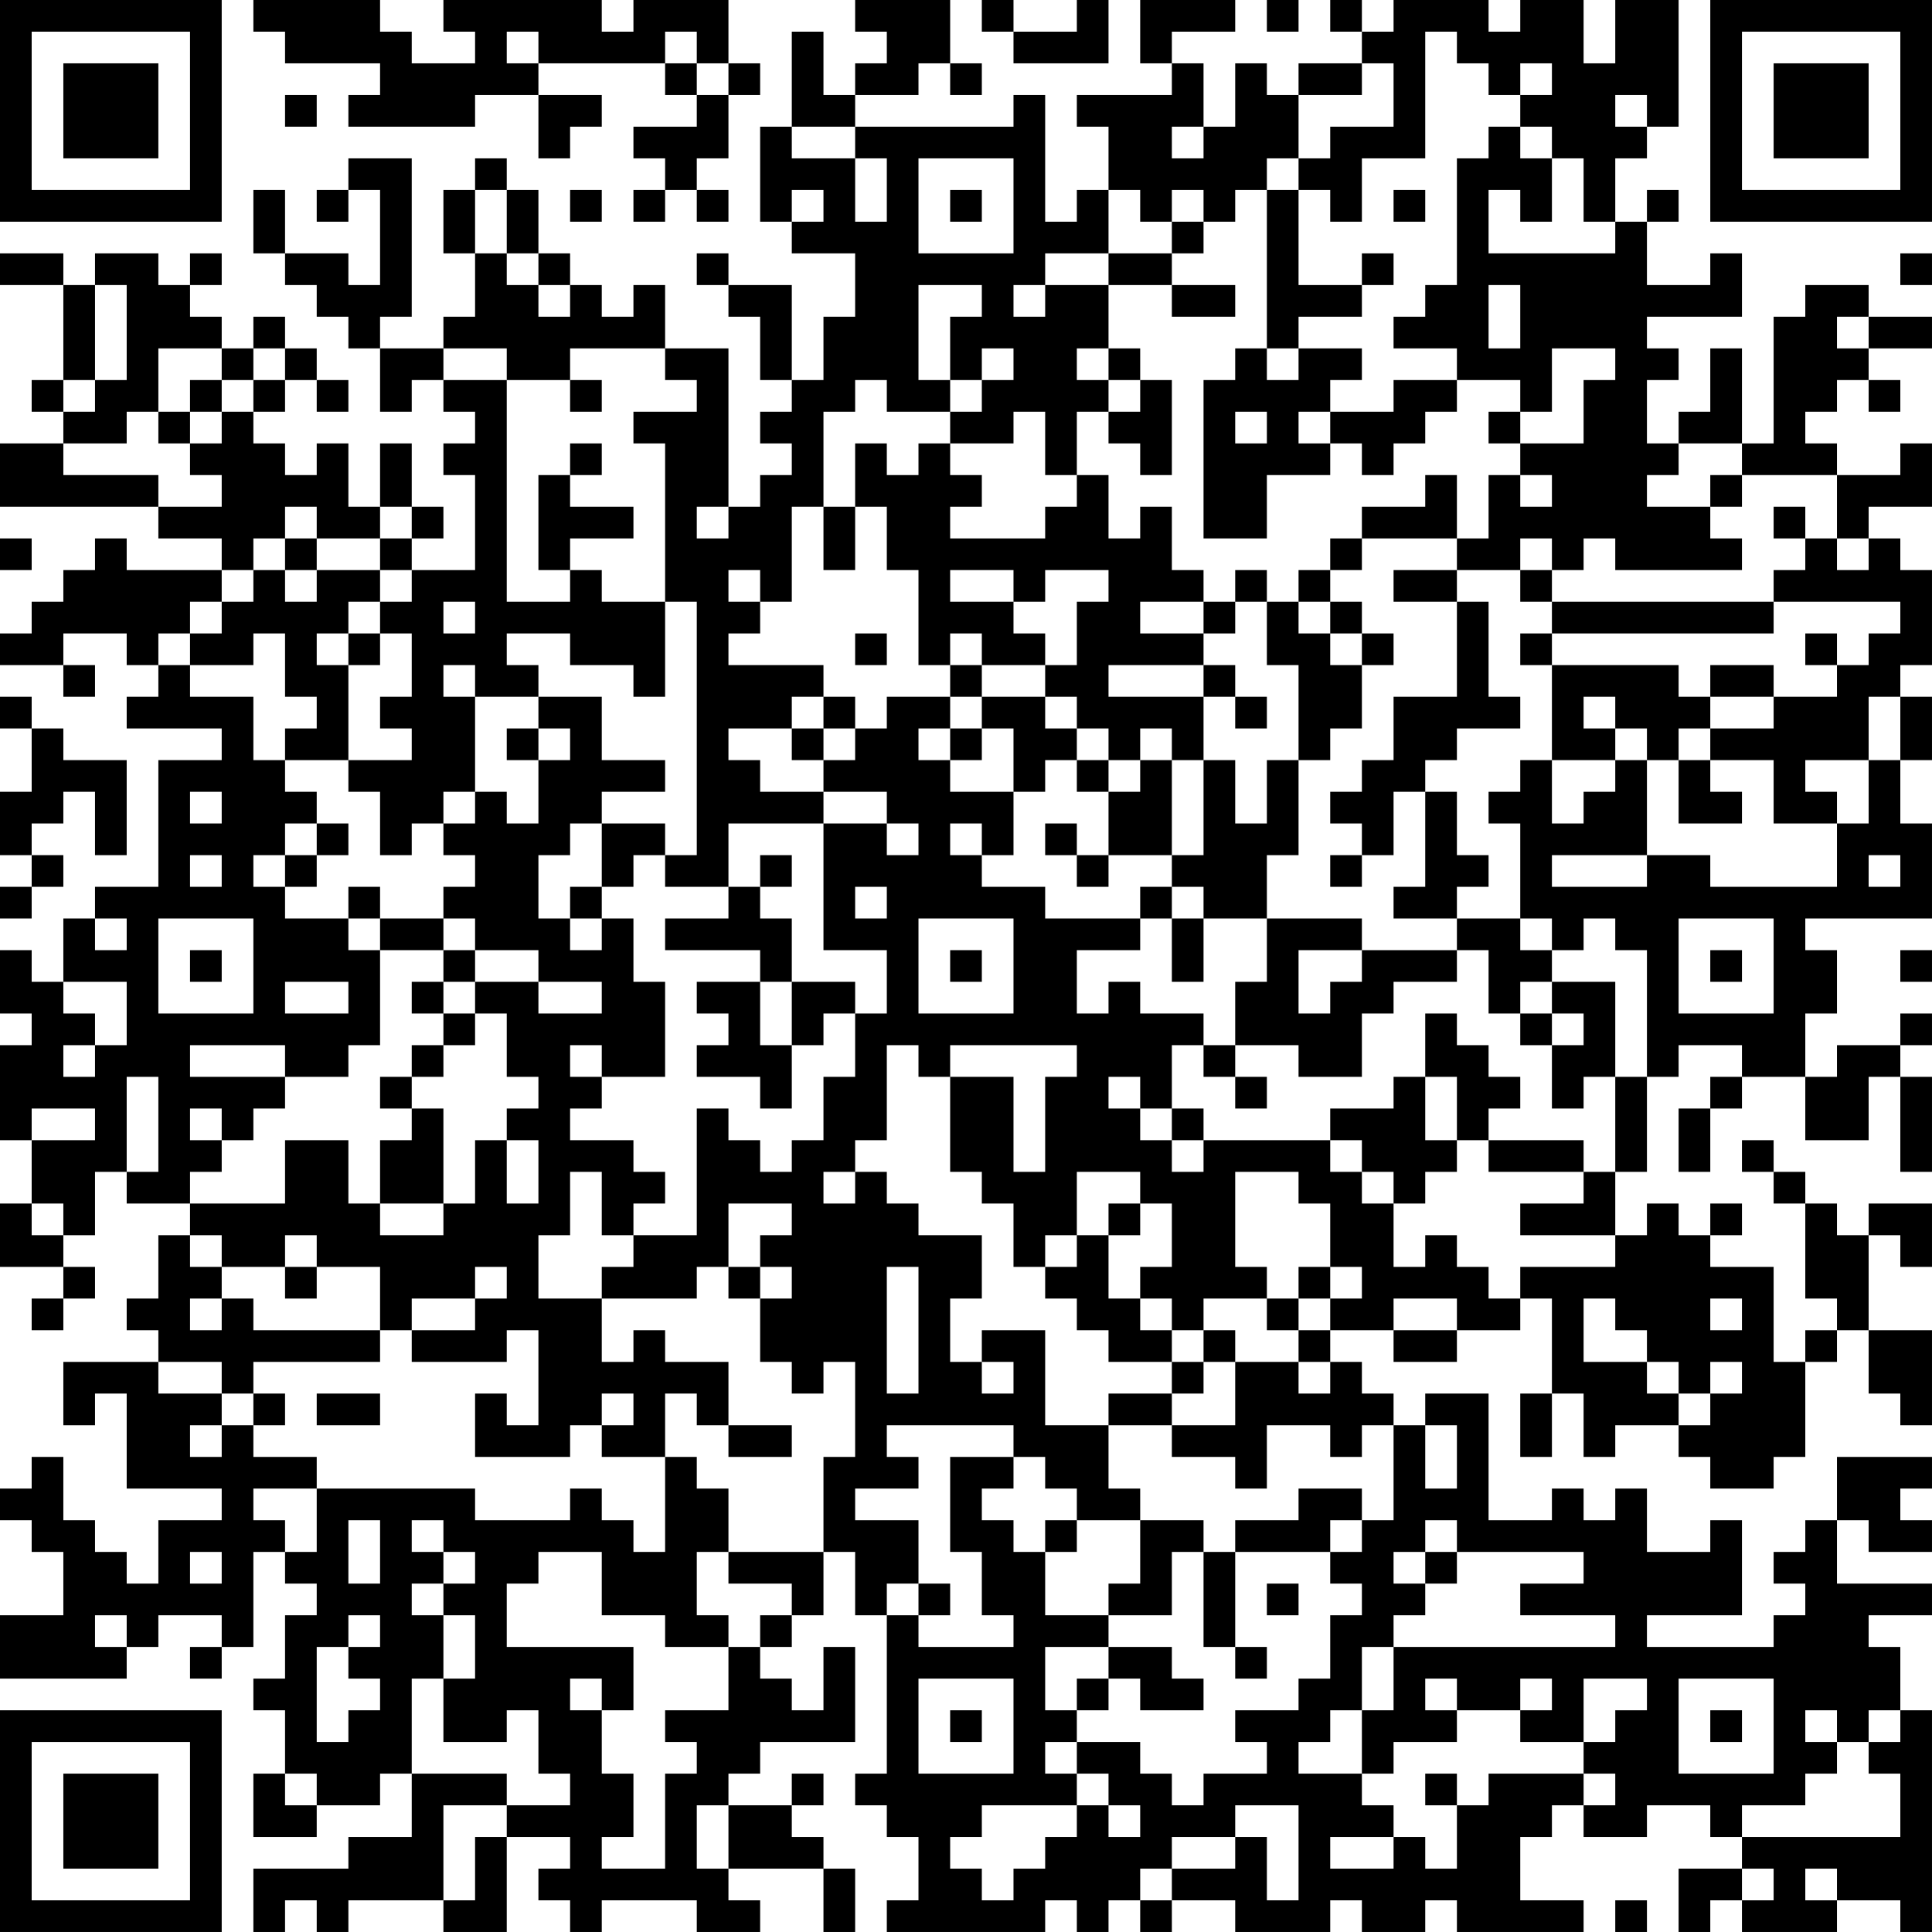
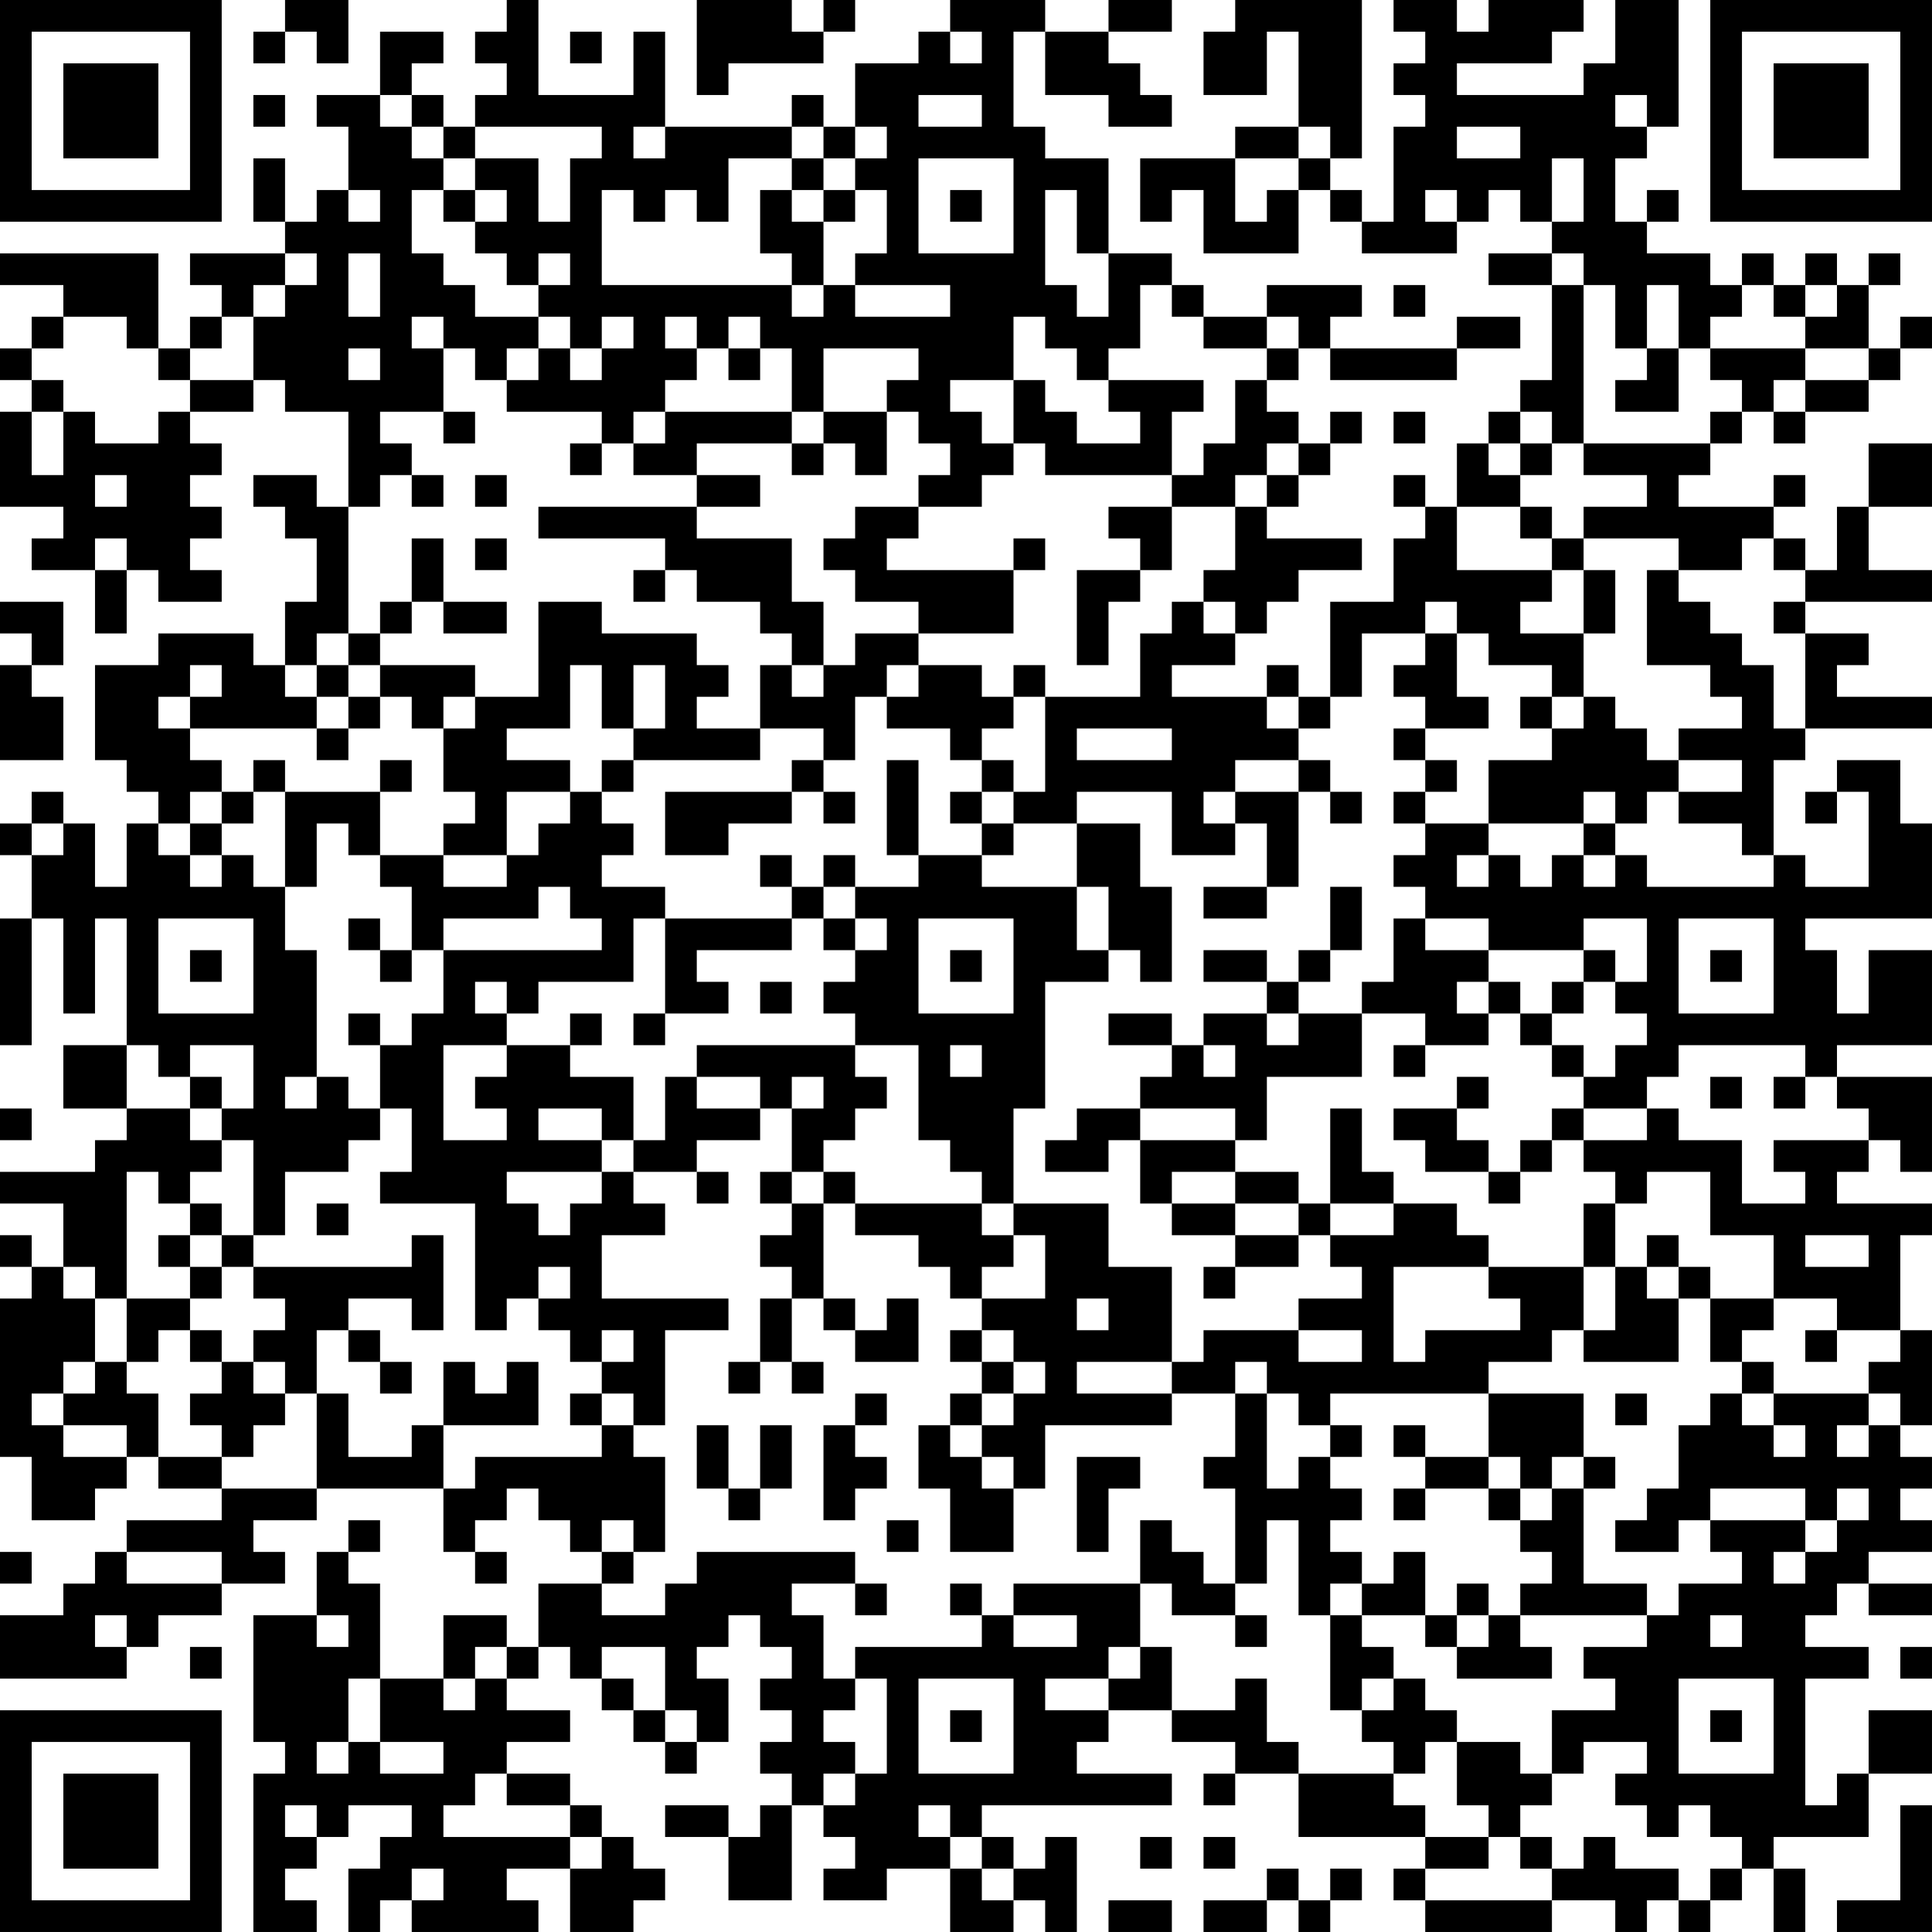
<svg xmlns="http://www.w3.org/2000/svg" version="1.1" width="300" height="300" viewBox="0 0 300 300">
  <rect x="0" y="0" width="300" height="300" fill="#ffffff" />
  <g transform="scale(4.918)">
    <g transform="translate(0,0)">
-       <path fill-rule="evenodd" d="M8 0L8 1L9 1L9 2L12 2L12 3L11 3L11 4L15 4L15 3L17 3L17 5L18 5L18 4L19 4L19 3L17 3L17 2L21 2L21 3L22 3L22 4L20 4L20 5L21 5L21 6L20 6L20 7L21 7L21 6L22 6L22 7L23 7L23 6L22 6L22 5L23 5L23 3L24 3L24 2L23 2L23 0L20 0L20 1L19 1L19 0L14 0L14 1L15 1L15 2L13 2L13 1L12 1L12 0ZM27 0L27 1L28 1L28 2L27 2L27 3L26 3L26 1L25 1L25 4L24 4L24 7L25 7L25 8L27 8L27 10L26 10L26 12L25 12L25 9L23 9L23 8L22 8L22 9L23 9L23 10L24 10L24 12L25 12L25 13L24 13L24 14L25 14L25 15L24 15L24 16L23 16L23 11L21 11L21 9L20 9L20 10L19 10L19 9L18 9L18 8L17 8L17 6L16 6L16 5L15 5L15 6L14 6L14 8L15 8L15 10L14 10L14 11L12 11L12 10L13 10L13 5L11 5L11 6L10 6L10 7L11 7L11 6L12 6L12 9L11 9L11 8L9 8L9 6L8 6L8 8L9 8L9 9L10 9L10 10L11 10L11 11L12 11L12 13L13 13L13 12L14 12L14 13L15 13L15 14L14 14L14 15L15 15L15 18L13 18L13 17L14 17L14 16L13 16L13 14L12 14L12 16L11 16L11 14L10 14L10 15L9 15L9 14L8 14L8 13L9 13L9 12L10 12L10 13L11 13L11 12L10 12L10 11L9 11L9 10L8 10L8 11L7 11L7 10L6 10L6 9L7 9L7 8L6 8L6 9L5 9L5 8L3 8L3 9L2 9L2 8L0 8L0 9L2 9L2 12L1 12L1 13L2 13L2 14L0 14L0 16L5 16L5 17L7 17L7 18L4 18L4 17L3 17L3 18L2 18L2 19L1 19L1 20L0 20L0 21L2 21L2 22L3 22L3 21L2 21L2 20L4 20L4 21L5 21L5 22L4 22L4 23L7 23L7 24L5 24L5 28L3 28L3 29L2 29L2 31L1 31L1 30L0 30L0 32L1 32L1 33L0 33L0 36L1 36L1 38L0 38L0 40L2 40L2 41L1 41L1 42L2 42L2 41L3 41L3 40L2 40L2 39L3 39L3 37L4 37L4 38L6 38L6 39L5 39L5 41L4 41L4 42L5 42L5 43L2 43L2 45L3 45L3 44L4 44L4 47L7 47L7 48L5 48L5 50L4 50L4 49L3 49L3 48L2 48L2 46L1 46L1 47L0 47L0 48L1 48L1 49L2 49L2 51L0 51L0 53L4 53L4 52L5 52L5 51L7 51L7 52L6 52L6 53L7 53L7 52L8 52L8 49L9 49L9 50L10 50L10 51L9 51L9 53L8 53L8 54L9 54L9 56L8 56L8 58L10 58L10 57L12 57L12 56L13 56L13 58L11 58L11 59L8 59L8 61L9 61L9 60L10 60L10 61L11 61L11 60L14 60L14 61L16 61L16 58L18 58L18 59L17 59L17 60L18 60L18 61L19 61L19 60L22 60L22 61L24 61L24 60L23 60L23 59L26 59L26 61L27 61L27 59L26 59L26 58L25 58L25 57L26 57L26 56L25 56L25 57L23 57L23 56L24 56L24 55L27 55L27 52L26 52L26 54L25 54L25 53L24 53L24 52L25 52L25 51L26 51L26 49L27 49L27 51L28 51L28 56L27 56L27 57L28 57L28 58L29 58L29 60L28 60L28 61L33 61L33 60L34 60L34 61L35 61L35 60L36 60L36 61L37 61L37 60L39 60L39 61L42 61L42 60L43 60L43 61L45 61L45 60L46 60L46 61L50 61L50 60L48 60L48 58L49 58L49 57L50 57L50 58L52 58L52 57L54 57L54 58L55 58L55 59L53 59L53 61L54 61L54 60L55 60L55 61L58 61L58 60L60 60L60 61L61 61L61 54L60 54L60 52L59 52L59 51L61 51L61 50L58 50L58 48L59 48L59 49L61 49L61 48L60 48L60 47L61 47L61 46L58 46L58 48L57 48L57 49L56 49L56 50L57 50L57 51L56 51L56 52L52 52L52 51L55 51L55 48L54 48L54 49L52 49L52 47L51 47L51 48L50 48L50 47L49 47L49 48L47 48L47 44L45 44L45 45L44 45L44 44L43 44L43 43L42 43L42 42L44 42L44 43L46 43L46 42L48 42L48 41L49 41L49 44L48 44L48 46L49 46L49 44L50 44L50 46L51 46L51 45L53 45L53 46L54 46L54 47L56 47L56 46L57 46L57 43L58 43L58 42L59 42L59 44L60 44L60 45L61 45L61 42L59 42L59 39L60 39L60 40L61 40L61 38L59 38L59 39L58 39L58 38L57 38L57 37L56 37L56 36L55 36L55 37L56 37L56 38L57 38L57 41L58 41L58 42L57 42L57 43L56 43L56 40L54 40L54 39L55 39L55 38L54 38L54 39L53 39L53 38L52 38L52 39L51 39L51 37L52 37L52 34L53 34L53 33L55 33L55 34L54 34L54 35L53 35L53 37L54 37L54 35L55 35L55 34L57 34L57 36L59 36L59 34L60 34L60 37L61 37L61 34L60 34L60 33L61 33L61 32L60 32L60 33L58 33L58 34L57 34L57 32L58 32L58 30L57 30L57 29L61 29L61 26L60 26L60 24L61 24L61 22L60 22L60 21L61 21L61 18L60 18L60 17L59 17L59 16L61 16L61 14L60 14L60 15L58 15L58 14L57 14L57 13L58 13L58 12L59 12L59 13L60 13L60 12L59 12L59 11L61 11L61 10L59 10L59 9L57 9L57 10L56 10L56 14L55 14L55 11L54 11L54 13L53 13L53 14L52 14L52 12L53 12L53 11L52 11L52 10L55 10L55 8L54 8L54 9L52 9L52 7L53 7L53 6L52 6L52 7L51 7L51 5L52 5L52 4L53 4L53 0L51 0L51 2L50 2L50 0L48 0L48 1L47 1L47 0L44 0L44 1L43 1L43 0L42 0L42 1L43 1L43 2L41 2L41 3L40 3L40 2L39 2L39 4L38 4L38 2L37 2L37 1L39 1L39 0L36 0L36 2L37 2L37 3L34 3L34 4L35 4L35 6L34 6L34 7L33 7L33 3L32 3L32 4L27 4L27 3L29 3L29 2L30 2L30 3L31 3L31 2L30 2L30 0ZM31 0L31 1L32 1L32 2L35 2L35 0L34 0L34 1L32 1L32 0ZM40 0L40 1L41 1L41 0ZM16 1L16 2L17 2L17 1ZM21 1L21 2L22 2L22 3L23 3L23 2L22 2L22 1ZM45 1L45 5L43 5L43 7L42 7L42 6L41 6L41 5L42 5L42 4L44 4L44 2L43 2L43 3L41 3L41 5L40 5L40 6L39 6L39 7L38 7L38 6L37 6L37 7L36 7L36 6L35 6L35 8L33 8L33 9L32 9L32 10L33 10L33 9L35 9L35 11L34 11L34 12L35 12L35 13L34 13L34 15L33 15L33 13L32 13L32 14L30 14L30 13L31 13L31 12L32 12L32 11L31 11L31 12L30 12L30 10L31 10L31 9L29 9L29 12L30 12L30 13L28 13L28 12L27 12L27 13L26 13L26 16L25 16L25 19L24 19L24 18L23 18L23 19L24 19L24 20L23 20L23 21L26 21L26 22L25 22L25 23L23 23L23 24L24 24L24 25L26 25L26 26L23 26L23 28L21 28L21 27L22 27L22 19L21 19L21 14L20 14L20 13L22 13L22 12L21 12L21 11L18 11L18 12L16 12L16 11L14 11L14 12L16 12L16 19L18 19L18 18L19 18L19 19L21 19L21 22L20 22L20 21L18 21L18 20L16 20L16 21L17 21L17 22L15 22L15 21L14 21L14 22L15 22L15 25L14 25L14 26L13 26L13 27L12 27L12 25L11 25L11 24L13 24L13 23L12 23L12 22L13 22L13 20L12 20L12 19L13 19L13 18L12 18L12 17L13 17L13 16L12 16L12 17L10 17L10 16L9 16L9 17L8 17L8 18L7 18L7 19L6 19L6 20L5 20L5 21L6 21L6 22L8 22L8 24L9 24L9 25L10 25L10 26L9 26L9 27L8 27L8 28L9 28L9 29L11 29L11 30L12 30L12 33L11 33L11 34L9 34L9 33L6 33L6 34L9 34L9 35L8 35L8 36L7 36L7 35L6 35L6 36L7 36L7 37L6 37L6 38L9 38L9 36L11 36L11 38L12 38L12 39L14 39L14 38L15 38L15 36L16 36L16 38L17 38L17 36L16 36L16 35L17 35L17 34L16 34L16 32L15 32L15 31L17 31L17 32L19 32L19 31L17 31L17 30L15 30L15 29L14 29L14 28L15 28L15 27L14 27L14 26L15 26L15 25L16 25L16 26L17 26L17 24L18 24L18 23L17 23L17 22L19 22L19 24L21 24L21 25L19 25L19 26L18 26L18 27L17 27L17 29L18 29L18 30L19 30L19 29L20 29L20 31L21 31L21 34L19 34L19 33L18 33L18 34L19 34L19 35L18 35L18 36L20 36L20 37L21 37L21 38L20 38L20 39L19 39L19 37L18 37L18 39L17 39L17 41L19 41L19 43L20 43L20 42L21 42L21 43L23 43L23 45L22 45L22 44L21 44L21 46L19 46L19 45L20 45L20 44L19 44L19 45L18 45L18 46L15 46L15 44L16 44L16 45L17 45L17 42L16 42L16 43L13 43L13 42L15 42L15 41L16 41L16 40L15 40L15 41L13 41L13 42L12 42L12 40L10 40L10 39L9 39L9 40L7 40L7 39L6 39L6 40L7 40L7 41L6 41L6 42L7 42L7 41L8 41L8 42L12 42L12 43L8 43L8 44L7 44L7 43L5 43L5 44L7 44L7 45L6 45L6 46L7 46L7 45L8 45L8 46L10 46L10 47L8 47L8 48L9 48L9 49L10 49L10 47L15 47L15 48L18 48L18 47L19 47L19 48L20 48L20 49L21 49L21 46L22 46L22 47L23 47L23 49L22 49L22 51L23 51L23 52L21 52L21 51L19 51L19 49L17 49L17 50L16 50L16 52L20 52L20 54L19 54L19 53L18 53L18 54L19 54L19 56L20 56L20 58L19 58L19 59L21 59L21 56L22 56L22 55L21 55L21 54L23 54L23 52L24 52L24 51L25 51L25 50L23 50L23 49L26 49L26 46L27 46L27 43L26 43L26 44L25 44L25 43L24 43L24 41L25 41L25 40L24 40L24 39L25 39L25 38L23 38L23 40L22 40L22 41L19 41L19 40L20 40L20 39L22 39L22 35L23 35L23 36L24 36L24 37L25 37L25 36L26 36L26 34L27 34L27 32L28 32L28 30L26 30L26 26L28 26L28 27L29 27L29 26L28 26L28 25L26 25L26 24L27 24L27 23L28 23L28 22L30 22L30 23L29 23L29 24L30 24L30 25L32 25L32 27L31 27L31 26L30 26L30 27L31 27L31 28L33 28L33 29L36 29L36 30L34 30L34 32L35 32L35 31L36 31L36 32L38 32L38 33L37 33L37 35L36 35L36 34L35 34L35 35L36 35L36 36L37 36L37 37L38 37L38 36L42 36L42 37L43 37L43 38L44 38L44 40L45 40L45 39L46 39L46 40L47 40L47 41L48 41L48 40L51 40L51 39L48 39L48 38L50 38L50 37L51 37L51 34L52 34L52 30L51 30L51 29L50 29L50 30L49 30L49 29L48 29L48 26L47 26L47 25L48 25L48 24L49 24L49 26L50 26L50 25L51 25L51 24L52 24L52 27L49 27L49 28L52 28L52 27L54 27L54 28L58 28L58 26L59 26L59 24L60 24L60 22L59 22L59 24L57 24L57 25L58 25L58 26L56 26L56 24L54 24L54 23L56 23L56 22L58 22L58 21L59 21L59 20L60 20L60 19L56 19L56 18L57 18L57 17L58 17L58 18L59 18L59 17L58 17L58 15L55 15L55 14L53 14L53 15L52 15L52 16L54 16L54 17L55 17L55 18L51 18L51 17L50 17L50 18L49 18L49 17L48 17L48 18L46 18L46 17L47 17L47 15L48 15L48 16L49 16L49 15L48 15L48 14L50 14L50 12L51 12L51 11L49 11L49 13L48 13L48 12L46 12L46 11L44 11L44 10L45 10L45 9L46 9L46 5L47 5L47 4L48 4L48 5L49 5L49 7L48 7L48 6L47 6L47 8L51 8L51 7L50 7L50 5L49 5L49 4L48 4L48 3L49 3L49 2L48 2L48 3L47 3L47 2L46 2L46 1ZM9 3L9 4L10 4L10 3ZM51 3L51 4L52 4L52 3ZM25 4L25 5L27 5L27 7L28 7L28 5L27 5L27 4ZM37 4L37 5L38 5L38 4ZM29 5L29 8L32 8L32 5ZM15 6L15 8L16 8L16 9L17 9L17 10L18 10L18 9L17 9L17 8L16 8L16 6ZM18 6L18 7L19 7L19 6ZM25 6L25 7L26 7L26 6ZM30 6L30 7L31 7L31 6ZM40 6L40 11L39 11L39 12L38 12L38 17L40 17L40 15L42 15L42 14L43 14L43 15L44 15L44 14L45 14L45 13L46 13L46 12L44 12L44 13L42 13L42 12L43 12L43 11L41 11L41 10L43 10L43 9L44 9L44 8L43 8L43 9L41 9L41 6ZM44 6L44 7L45 7L45 6ZM37 7L37 8L35 8L35 9L37 9L37 10L39 10L39 9L37 9L37 8L38 8L38 7ZM60 8L60 9L61 9L61 8ZM3 9L3 12L2 12L2 13L3 13L3 12L4 12L4 9ZM47 9L47 11L48 11L48 9ZM58 10L58 11L59 11L59 10ZM5 11L5 13L4 13L4 14L2 14L2 15L5 15L5 16L7 16L7 15L6 15L6 14L7 14L7 13L8 13L8 12L9 12L9 11L8 11L8 12L7 12L7 11ZM35 11L35 12L36 12L36 13L35 13L35 14L36 14L36 15L37 15L37 12L36 12L36 11ZM40 11L40 12L41 12L41 11ZM6 12L6 13L5 13L5 14L6 14L6 13L7 13L7 12ZM18 12L18 13L19 13L19 12ZM39 13L39 14L40 14L40 13ZM41 13L41 14L42 14L42 13ZM47 13L47 14L48 14L48 13ZM18 14L18 15L17 15L17 18L18 18L18 17L20 17L20 16L18 16L18 15L19 15L19 14ZM27 14L27 16L26 16L26 18L27 18L27 16L28 16L28 18L29 18L29 21L30 21L30 22L31 22L31 23L30 23L30 24L31 24L31 23L32 23L32 25L33 25L33 24L34 24L34 25L35 25L35 27L34 27L34 26L33 26L33 27L34 27L34 28L35 28L35 27L37 27L37 28L36 28L36 29L37 29L37 31L38 31L38 29L40 29L40 31L39 31L39 33L38 33L38 34L39 34L39 35L40 35L40 34L39 34L39 33L41 33L41 34L43 34L43 32L44 32L44 31L46 31L46 30L47 30L47 32L48 32L48 33L49 33L49 35L50 35L50 34L51 34L51 31L49 31L49 30L48 30L48 29L46 29L46 28L47 28L47 27L46 27L46 25L45 25L45 24L46 24L46 23L48 23L48 22L47 22L47 19L46 19L46 18L44 18L44 19L46 19L46 22L44 22L44 24L43 24L43 25L42 25L42 26L43 26L43 27L42 27L42 28L43 28L43 27L44 27L44 25L45 25L45 28L44 28L44 29L46 29L46 30L43 30L43 29L40 29L40 27L41 27L41 24L42 24L42 23L43 23L43 21L44 21L44 20L43 20L43 19L42 19L42 18L43 18L43 17L46 17L46 15L45 15L45 16L43 16L43 17L42 17L42 18L41 18L41 19L40 19L40 18L39 18L39 19L38 19L38 18L37 18L37 16L36 16L36 17L35 17L35 15L34 15L34 16L33 16L33 17L30 17L30 16L31 16L31 15L30 15L30 14L29 14L29 15L28 15L28 14ZM54 15L54 16L55 16L55 15ZM22 16L22 17L23 17L23 16ZM56 16L56 17L57 17L57 16ZM0 17L0 18L1 18L1 17ZM9 17L9 18L8 18L8 19L7 19L7 20L6 20L6 21L8 21L8 20L9 20L9 22L10 22L10 23L9 23L9 24L11 24L11 21L12 21L12 20L11 20L11 19L12 19L12 18L10 18L10 17ZM9 18L9 19L10 19L10 18ZM30 18L30 19L32 19L32 20L33 20L33 21L31 21L31 20L30 20L30 21L31 21L31 22L33 22L33 23L34 23L34 24L35 24L35 25L36 25L36 24L37 24L37 27L38 27L38 24L39 24L39 26L40 26L40 24L41 24L41 21L40 21L40 19L39 19L39 20L38 20L38 19L36 19L36 20L38 20L38 21L35 21L35 22L38 22L38 24L37 24L37 23L36 23L36 24L35 24L35 23L34 23L34 22L33 22L33 21L34 21L34 19L35 19L35 18L33 18L33 19L32 19L32 18ZM48 18L48 19L49 19L49 20L48 20L48 21L49 21L49 24L51 24L51 23L52 23L52 24L53 24L53 26L55 26L55 25L54 25L54 24L53 24L53 23L54 23L54 22L56 22L56 21L54 21L54 22L53 22L53 21L49 21L49 20L56 20L56 19L49 19L49 18ZM14 19L14 20L15 20L15 19ZM41 19L41 20L42 20L42 21L43 21L43 20L42 20L42 19ZM10 20L10 21L11 21L11 20ZM27 20L27 21L28 21L28 20ZM57 20L57 21L58 21L58 20ZM38 21L38 22L39 22L39 23L40 23L40 22L39 22L39 21ZM0 22L0 23L1 23L1 25L0 25L0 27L1 27L1 28L0 28L0 29L1 29L1 28L2 28L2 27L1 27L1 26L2 26L2 25L3 25L3 27L4 27L4 24L2 24L2 23L1 23L1 22ZM26 22L26 23L25 23L25 24L26 24L26 23L27 23L27 22ZM50 22L50 23L51 23L51 22ZM16 23L16 24L17 24L17 23ZM6 25L6 26L7 26L7 25ZM10 26L10 27L9 27L9 28L10 28L10 27L11 27L11 26ZM19 26L19 28L18 28L18 29L19 29L19 28L20 28L20 27L21 27L21 26ZM6 27L6 28L7 28L7 27ZM24 27L24 28L23 28L23 29L21 29L21 30L24 30L24 31L22 31L22 32L23 32L23 33L22 33L22 34L24 34L24 35L25 35L25 33L26 33L26 32L27 32L27 31L25 31L25 29L24 29L24 28L25 28L25 27ZM59 27L59 28L60 28L60 27ZM11 28L11 29L12 29L12 30L14 30L14 31L13 31L13 32L14 32L14 33L13 33L13 34L12 34L12 35L13 35L13 36L12 36L12 38L14 38L14 35L13 35L13 34L14 34L14 33L15 33L15 32L14 32L14 31L15 31L15 30L14 30L14 29L12 29L12 28ZM27 28L27 29L28 29L28 28ZM37 28L37 29L38 29L38 28ZM3 29L3 30L4 30L4 29ZM5 29L5 32L8 32L8 29ZM29 29L29 32L32 32L32 29ZM53 29L53 32L56 32L56 29ZM6 30L6 31L7 31L7 30ZM30 30L30 31L31 31L31 30ZM41 30L41 32L42 32L42 31L43 31L43 30ZM54 30L54 31L55 31L55 30ZM60 30L60 31L61 31L61 30ZM2 31L2 32L3 32L3 33L2 33L2 34L3 34L3 33L4 33L4 31ZM9 31L9 32L11 32L11 31ZM24 31L24 33L25 33L25 31ZM48 31L48 32L49 32L49 33L50 33L50 32L49 32L49 31ZM45 32L45 34L44 34L44 35L42 35L42 36L43 36L43 37L44 37L44 38L45 38L45 37L46 37L46 36L47 36L47 37L50 37L50 36L47 36L47 35L48 35L48 34L47 34L47 33L46 33L46 32ZM28 33L28 36L27 36L27 37L26 37L26 38L27 38L27 37L28 37L28 38L29 38L29 39L31 39L31 41L30 41L30 43L31 43L31 44L32 44L32 43L31 43L31 42L33 42L33 45L35 45L35 47L36 47L36 48L34 48L34 47L33 47L33 46L32 46L32 45L28 45L28 46L29 46L29 47L27 47L27 48L29 48L29 50L28 50L28 51L29 51L29 52L32 52L32 51L31 51L31 49L30 49L30 46L32 46L32 47L31 47L31 48L32 48L32 49L33 49L33 51L35 51L35 52L33 52L33 54L34 54L34 55L33 55L33 56L34 56L34 57L31 57L31 58L30 58L30 59L31 59L31 60L32 60L32 59L33 59L33 58L34 58L34 57L35 57L35 58L36 58L36 57L35 57L35 56L34 56L34 55L36 55L36 56L37 56L37 57L38 57L38 56L40 56L40 55L39 55L39 54L41 54L41 53L42 53L42 51L43 51L43 50L42 50L42 49L43 49L43 48L44 48L44 45L43 45L43 46L42 46L42 45L40 45L40 47L39 47L39 46L37 46L37 45L39 45L39 43L41 43L41 44L42 44L42 43L41 43L41 42L42 42L42 41L43 41L43 40L42 40L42 38L41 38L41 37L39 37L39 40L40 40L40 41L38 41L38 42L37 42L37 41L36 41L36 40L37 40L37 38L36 38L36 37L34 37L34 39L33 39L33 40L32 40L32 38L31 38L31 37L30 37L30 34L32 34L32 37L33 37L33 34L34 34L34 33L30 33L30 34L29 34L29 33ZM4 34L4 37L5 37L5 34ZM45 34L45 36L46 36L46 34ZM1 35L1 36L3 36L3 35ZM37 35L37 36L38 36L38 35ZM1 38L1 39L2 39L2 38ZM35 38L35 39L34 39L34 40L33 40L33 41L34 41L34 42L35 42L35 43L37 43L37 44L35 44L35 45L37 45L37 44L38 44L38 43L39 43L39 42L38 42L38 43L37 43L37 42L36 42L36 41L35 41L35 39L36 39L36 38ZM9 40L9 41L10 41L10 40ZM23 40L23 41L24 41L24 40ZM28 40L28 44L29 44L29 40ZM41 40L41 41L40 41L40 42L41 42L41 41L42 41L42 40ZM44 41L44 42L46 42L46 41ZM50 41L50 43L52 43L52 44L53 44L53 45L54 45L54 44L55 44L55 43L54 43L54 44L53 44L53 43L52 43L52 42L51 42L51 41ZM54 41L54 42L55 42L55 41ZM8 44L8 45L9 45L9 44ZM10 44L10 45L12 45L12 44ZM23 45L23 46L25 46L25 45ZM45 45L45 47L46 47L46 45ZM41 47L41 48L39 48L39 49L38 49L38 48L36 48L36 50L35 50L35 51L37 51L37 49L38 49L38 52L39 52L39 53L40 53L40 52L39 52L39 49L42 49L42 48L43 48L43 47ZM11 48L11 50L12 50L12 48ZM13 48L13 49L14 49L14 50L13 50L13 51L14 51L14 53L13 53L13 56L16 56L16 57L14 57L14 60L15 60L15 58L16 58L16 57L18 57L18 56L17 56L17 54L16 54L16 55L14 55L14 53L15 53L15 51L14 51L14 50L15 50L15 49L14 49L14 48ZM33 48L33 49L34 49L34 48ZM45 48L45 49L44 49L44 50L45 50L45 51L44 51L44 52L43 52L43 54L42 54L42 55L41 55L41 56L43 56L43 57L44 57L44 58L42 58L42 59L44 59L44 58L45 58L45 59L46 59L46 57L47 57L47 56L50 56L50 57L51 57L51 56L50 56L50 55L51 55L51 54L52 54L52 53L50 53L50 55L48 55L48 54L49 54L49 53L48 53L48 54L46 54L46 53L45 53L45 54L46 54L46 55L44 55L44 56L43 56L43 54L44 54L44 52L51 52L51 51L48 51L48 50L50 50L50 49L46 49L46 48ZM6 49L6 50L7 50L7 49ZM45 49L45 50L46 50L46 49ZM29 50L29 51L30 51L30 50ZM40 50L40 51L41 51L41 50ZM3 51L3 52L4 52L4 51ZM11 51L11 52L10 52L10 55L11 55L11 54L12 54L12 53L11 53L11 52L12 52L12 51ZM35 52L35 53L34 53L34 54L35 54L35 53L36 53L36 54L38 54L38 53L37 53L37 52ZM29 53L29 56L32 56L32 53ZM53 53L53 56L56 56L56 53ZM30 54L30 55L31 55L31 54ZM54 54L54 55L55 55L55 54ZM57 54L57 55L58 55L58 56L57 56L57 57L55 57L55 58L60 58L60 56L59 56L59 55L60 55L60 54L59 54L59 55L58 55L58 54ZM9 56L9 57L10 57L10 56ZM45 56L45 57L46 57L46 56ZM22 57L22 59L23 59L23 57ZM39 57L39 58L37 58L37 59L36 59L36 60L37 60L37 59L39 59L39 58L40 58L40 60L41 60L41 57ZM55 59L55 60L56 60L56 59ZM57 59L57 60L58 60L58 59ZM51 60L51 61L52 61L52 60ZM0 0L0 7L7 7L7 0ZM1 1L1 6L6 6L6 1ZM2 2L2 5L5 5L5 2ZM54 0L54 7L61 7L61 0ZM55 1L55 6L60 6L60 1ZM56 2L56 5L59 5L59 2ZM0 54L0 61L7 61L7 54ZM1 55L1 60L6 60L6 55ZM2 56L2 59L5 59L5 56Z" fill="#000000" />
+       <path fill-rule="evenodd" d="M9 0L9 1L8 1L8 2L9 2L9 1L10 1L10 2L11 2L11 0ZM16 0L16 1L15 1L15 2L16 2L16 3L15 3L15 4L14 4L14 3L13 3L13 2L14 2L14 1L12 1L12 3L10 3L10 4L11 4L11 6L10 6L10 7L9 7L9 5L8 5L8 7L9 7L9 8L6 8L6 9L7 9L7 10L6 10L6 11L5 11L5 8L0 8L0 9L2 9L2 10L1 10L1 11L0 11L0 12L1 12L1 13L0 13L0 16L2 16L2 17L1 17L1 18L3 18L3 20L4 20L4 18L5 18L5 19L7 19L7 18L6 18L6 17L7 17L7 16L6 16L6 15L7 15L7 14L6 14L6 13L8 13L8 12L9 12L9 13L11 13L11 16L10 16L10 15L8 15L8 16L9 16L9 17L10 17L10 19L9 19L9 21L8 21L8 20L5 20L5 21L3 21L3 24L4 24L4 25L5 25L5 26L4 26L4 28L3 28L3 26L2 26L2 25L1 25L1 26L0 26L0 27L1 27L1 29L0 29L0 33L1 33L1 29L2 29L2 32L3 32L3 29L4 29L4 33L2 33L2 35L4 35L4 36L3 36L3 37L0 37L0 38L2 38L2 40L1 40L1 39L0 39L0 40L1 40L1 41L0 41L0 46L1 46L1 48L3 48L3 47L4 47L4 46L5 46L5 47L7 47L7 48L4 48L4 49L3 49L3 50L2 50L2 51L0 51L0 53L4 53L4 52L5 52L5 51L7 51L7 50L9 50L9 49L8 49L8 48L10 48L10 47L14 47L14 49L15 49L15 50L16 50L16 49L15 49L15 48L16 48L16 47L17 47L17 48L18 48L18 49L19 49L19 50L17 50L17 52L16 52L16 51L14 51L14 53L12 53L12 50L11 50L11 49L12 49L12 48L11 48L11 49L10 49L10 51L8 51L8 55L9 55L9 56L8 56L8 61L10 61L10 60L9 60L9 59L10 59L10 58L11 58L11 57L13 57L13 58L12 58L12 59L11 59L11 61L12 61L12 60L13 60L13 61L17 61L17 60L16 60L16 59L18 59L18 61L20 61L20 60L21 60L21 59L20 59L20 58L19 58L19 57L18 57L18 56L16 56L16 55L18 55L18 54L16 54L16 53L17 53L17 52L18 52L18 53L19 53L19 54L20 54L20 55L21 55L21 56L22 56L22 55L23 55L23 53L22 53L22 52L23 52L23 51L24 51L24 52L25 52L25 53L24 53L24 54L25 54L25 55L24 55L24 56L25 56L25 57L24 57L24 58L23 58L23 57L21 57L21 58L23 58L23 60L25 60L25 57L26 57L26 58L27 58L27 59L26 59L26 60L28 60L28 59L30 59L30 61L32 61L32 60L33 60L33 61L34 61L34 58L33 58L33 59L32 59L32 58L31 58L31 57L37 57L37 56L34 56L34 55L35 55L35 54L37 54L37 55L39 55L39 56L38 56L38 57L39 57L39 56L41 56L41 58L45 58L45 59L44 59L44 60L45 60L45 61L49 61L49 60L51 60L51 61L52 61L52 60L53 60L53 61L54 61L54 60L55 60L55 59L56 59L56 61L57 61L57 59L56 59L56 58L59 58L59 56L61 56L61 54L59 54L59 56L58 56L58 57L57 57L57 53L59 53L59 52L57 52L57 51L58 51L58 50L59 50L59 51L61 51L61 50L59 50L59 49L61 49L61 48L60 48L60 47L61 47L61 46L60 46L60 45L61 45L61 42L60 42L60 39L61 39L61 38L58 38L58 37L59 37L59 36L60 36L60 37L61 37L61 34L58 34L58 33L61 33L61 30L59 30L59 32L58 32L58 30L57 30L57 29L61 29L61 26L60 26L60 24L58 24L58 25L57 25L57 26L58 26L58 25L59 25L59 28L57 28L57 27L56 27L56 24L57 24L57 23L61 23L61 22L58 22L58 21L59 21L59 20L57 20L57 19L61 19L61 18L59 18L59 16L61 16L61 14L59 14L59 16L58 16L58 18L57 18L57 17L56 17L56 16L57 16L57 15L56 15L56 16L53 16L53 15L54 15L54 14L55 14L55 13L56 13L56 14L57 14L57 13L59 13L59 12L60 12L60 11L61 11L61 10L60 10L60 11L59 11L59 9L60 9L60 8L59 8L59 9L58 9L58 8L57 8L57 9L56 9L56 8L55 8L55 9L54 9L54 8L52 8L52 7L53 7L53 6L52 6L52 7L51 7L51 5L52 5L52 4L53 4L53 0L51 0L51 2L50 2L50 3L46 3L46 2L49 2L49 1L50 1L50 0L47 0L47 1L46 1L46 0L44 0L44 1L45 1L45 2L44 2L44 3L45 3L45 4L44 4L44 7L43 7L43 6L42 6L42 5L43 5L43 0L39 0L39 1L38 1L38 3L40 3L40 1L41 1L41 4L39 4L39 5L36 5L36 7L37 7L37 6L38 6L38 8L41 8L41 6L42 6L42 7L43 7L43 8L46 8L46 7L47 7L47 6L48 6L48 7L49 7L49 8L47 8L47 9L49 9L49 12L48 12L48 13L47 13L47 14L46 14L46 16L45 16L45 15L44 15L44 16L45 16L45 17L44 17L44 19L42 19L42 22L41 22L41 21L40 21L40 22L37 22L37 21L39 21L39 20L40 20L40 19L41 19L41 18L43 18L43 17L40 17L40 16L41 16L41 15L42 15L42 14L43 14L43 13L42 13L42 14L41 14L41 13L40 13L40 12L41 12L41 11L42 11L42 12L46 12L46 11L48 11L48 10L46 10L46 11L42 11L42 10L43 10L43 9L40 9L40 10L38 10L38 9L37 9L37 8L35 8L35 5L33 5L33 4L32 4L32 1L33 1L33 3L35 3L35 4L37 4L37 3L36 3L36 2L35 2L35 1L37 1L37 0L35 0L35 1L33 1L33 0L30 0L30 1L29 1L29 2L27 2L27 4L26 4L26 3L25 3L25 4L21 4L21 1L20 1L20 3L17 3L17 0ZM22 0L22 3L23 3L23 2L26 2L26 1L27 1L27 0L26 0L26 1L25 1L25 0ZM18 1L18 2L19 2L19 1ZM30 1L30 2L31 2L31 1ZM8 3L8 4L9 4L9 3ZM12 3L12 4L13 4L13 5L14 5L14 6L13 6L13 8L14 8L14 9L15 9L15 10L17 10L17 11L16 11L16 12L15 12L15 11L14 11L14 10L13 10L13 11L14 11L14 13L12 13L12 14L13 14L13 15L12 15L12 16L11 16L11 20L10 20L10 21L9 21L9 22L10 22L10 23L6 23L6 22L7 22L7 21L6 21L6 22L5 22L5 23L6 23L6 24L7 24L7 25L6 25L6 26L5 26L5 27L6 27L6 28L7 28L7 27L8 27L8 28L9 28L9 30L10 30L10 34L9 34L9 35L10 35L10 34L11 34L11 35L12 35L12 36L11 36L11 37L9 37L9 39L8 39L8 36L7 36L7 35L8 35L8 33L6 33L6 34L5 34L5 33L4 33L4 35L6 35L6 36L7 36L7 37L6 37L6 38L5 38L5 37L4 37L4 41L3 41L3 40L2 40L2 41L3 41L3 43L2 43L2 44L1 44L1 45L2 45L2 46L4 46L4 45L2 45L2 44L3 44L3 43L4 43L4 44L5 44L5 46L7 46L7 47L10 47L10 44L11 44L11 46L13 46L13 45L14 45L14 47L15 47L15 46L19 46L19 45L20 45L20 46L21 46L21 49L20 49L20 48L19 48L19 49L20 49L20 50L19 50L19 51L21 51L21 50L22 50L22 49L27 49L27 50L25 50L25 51L26 51L26 53L27 53L27 54L26 54L26 55L27 55L27 56L26 56L26 57L27 57L27 56L28 56L28 53L27 53L27 52L31 52L31 51L32 51L32 52L34 52L34 51L32 51L32 50L36 50L36 52L35 52L35 53L33 53L33 54L35 54L35 53L36 53L36 52L37 52L37 54L39 54L39 53L40 53L40 55L41 55L41 56L44 56L44 57L45 57L45 58L47 58L47 59L45 59L45 60L49 60L49 59L50 59L50 58L51 58L51 59L53 59L53 60L54 60L54 59L55 59L55 58L54 58L54 57L53 57L53 58L52 58L52 57L51 57L51 56L52 56L52 55L50 55L50 56L49 56L49 54L51 54L51 53L50 53L50 52L52 52L52 51L53 51L53 50L55 50L55 49L54 49L54 48L57 48L57 49L56 49L56 50L57 50L57 49L58 49L58 48L59 48L59 47L58 47L58 48L57 48L57 47L54 47L54 48L53 48L53 49L51 49L51 48L52 48L52 47L53 47L53 45L54 45L54 44L55 44L55 45L56 45L56 46L57 46L57 45L56 45L56 44L59 44L59 45L58 45L58 46L59 46L59 45L60 45L60 44L59 44L59 43L60 43L60 42L58 42L58 41L56 41L56 39L54 39L54 37L52 37L52 38L51 38L51 37L50 37L50 36L52 36L52 35L53 35L53 36L55 36L55 38L57 38L57 37L56 37L56 36L59 36L59 35L58 35L58 34L57 34L57 33L53 33L53 34L52 34L52 35L50 35L50 34L51 34L51 33L52 33L52 32L51 32L51 31L52 31L52 29L50 29L50 30L47 30L47 29L45 29L45 28L44 28L44 27L45 27L45 26L47 26L47 27L46 27L46 28L47 28L47 27L48 27L48 28L49 28L49 27L50 27L50 28L51 28L51 27L52 27L52 28L56 28L56 27L55 27L55 26L53 26L53 25L55 25L55 24L53 24L53 23L55 23L55 22L54 22L54 21L52 21L52 18L53 18L53 19L54 19L54 20L55 20L55 21L56 21L56 23L57 23L57 20L56 20L56 19L57 19L57 18L56 18L56 17L55 17L55 18L53 18L53 17L50 17L50 16L52 16L52 15L50 15L50 14L54 14L54 13L55 13L55 12L54 12L54 11L57 11L57 12L56 12L56 13L57 13L57 12L59 12L59 11L57 11L57 10L58 10L58 9L57 9L57 10L56 10L56 9L55 9L55 10L54 10L54 11L53 11L53 9L52 9L52 11L51 11L51 9L50 9L50 8L49 8L49 9L50 9L50 14L49 14L49 13L48 13L48 14L47 14L47 15L48 15L48 16L46 16L46 18L49 18L49 19L48 19L48 20L50 20L50 22L49 22L49 21L47 21L47 20L46 20L46 19L45 19L45 20L43 20L43 22L42 22L42 23L41 23L41 22L40 22L40 23L41 23L41 24L39 24L39 25L38 25L38 26L39 26L39 27L37 27L37 25L34 25L34 26L32 26L32 25L33 25L33 22L36 22L36 20L37 20L37 19L38 19L38 20L39 20L39 19L38 19L38 18L39 18L39 16L40 16L40 15L41 15L41 14L40 14L40 15L39 15L39 16L37 16L37 15L38 15L38 14L39 14L39 12L40 12L40 11L41 11L41 10L40 10L40 11L38 11L38 10L37 10L37 9L36 9L36 11L35 11L35 12L34 12L34 11L33 11L33 10L32 10L32 12L30 12L30 13L31 13L31 14L32 14L32 15L31 15L31 16L29 16L29 15L30 15L30 14L29 14L29 13L28 13L28 12L29 12L29 11L26 11L26 13L25 13L25 11L24 11L24 10L23 10L23 11L22 11L22 10L21 10L21 11L22 11L22 12L21 12L21 13L20 13L20 14L19 14L19 13L16 13L16 12L17 12L17 11L18 11L18 12L19 12L19 11L20 11L20 10L19 10L19 11L18 11L18 10L17 10L17 9L18 9L18 8L17 8L17 9L16 9L16 8L15 8L15 7L16 7L16 6L15 6L15 5L17 5L17 7L18 7L18 5L19 5L19 4L15 4L15 5L14 5L14 4L13 4L13 3ZM29 3L29 4L31 4L31 3ZM51 3L51 4L52 4L52 3ZM20 4L20 5L21 5L21 4ZM25 4L25 5L23 5L23 7L22 7L22 6L21 6L21 7L20 7L20 6L19 6L19 9L25 9L25 10L26 10L26 9L27 9L27 10L30 10L30 9L27 9L27 8L28 8L28 6L27 6L27 5L28 5L28 4L27 4L27 5L26 5L26 4ZM41 4L41 5L39 5L39 7L40 7L40 6L41 6L41 5L42 5L42 4ZM46 4L46 5L48 5L48 4ZM25 5L25 6L24 6L24 8L25 8L25 9L26 9L26 7L27 7L27 6L26 6L26 5ZM29 5L29 8L32 8L32 5ZM49 5L49 7L50 7L50 5ZM11 6L11 7L12 7L12 6ZM14 6L14 7L15 7L15 6ZM25 6L25 7L26 7L26 6ZM30 6L30 7L31 7L31 6ZM33 6L33 9L34 9L34 10L35 10L35 8L34 8L34 6ZM45 6L45 7L46 7L46 6ZM9 8L9 9L8 9L8 10L7 10L7 11L6 11L6 12L5 12L5 11L4 11L4 10L2 10L2 11L1 11L1 12L2 12L2 13L1 13L1 15L2 15L2 13L3 13L3 14L5 14L5 13L6 13L6 12L8 12L8 10L9 10L9 9L10 9L10 8ZM11 8L11 10L12 10L12 8ZM44 9L44 10L45 10L45 9ZM11 11L11 12L12 12L12 11ZM23 11L23 12L24 12L24 11ZM52 11L52 12L51 12L51 13L53 13L53 11ZM32 12L32 14L33 14L33 15L37 15L37 13L38 13L38 12L35 12L35 13L36 13L36 14L34 14L34 13L33 13L33 12ZM14 13L14 14L15 14L15 13ZM21 13L21 14L20 14L20 15L22 15L22 16L17 16L17 17L21 17L21 18L20 18L20 19L21 19L21 18L22 18L22 19L24 19L24 20L25 20L25 21L24 21L24 23L22 23L22 22L23 22L23 21L22 21L22 20L19 20L19 19L17 19L17 22L15 22L15 21L12 21L12 20L13 20L13 19L14 19L14 20L16 20L16 19L14 19L14 17L13 17L13 19L12 19L12 20L11 20L11 21L10 21L10 22L11 22L11 23L10 23L10 24L11 24L11 23L12 23L12 22L13 22L13 23L14 23L14 25L15 25L15 26L14 26L14 27L12 27L12 25L13 25L13 24L12 24L12 25L9 25L9 24L8 24L8 25L7 25L7 26L6 26L6 27L7 27L7 26L8 26L8 25L9 25L9 28L10 28L10 26L11 26L11 27L12 27L12 28L13 28L13 30L12 30L12 29L11 29L11 30L12 30L12 31L13 31L13 30L14 30L14 32L13 32L13 33L12 33L12 32L11 32L11 33L12 33L12 35L13 35L13 37L12 37L12 38L15 38L15 42L16 42L16 41L17 41L17 42L18 42L18 43L19 43L19 44L18 44L18 45L19 45L19 44L20 44L20 45L21 45L21 42L23 42L23 41L19 41L19 39L21 39L21 38L20 38L20 37L22 37L22 38L23 38L23 37L22 37L22 36L24 36L24 35L25 35L25 37L24 37L24 38L25 38L25 39L24 39L24 40L25 40L25 41L24 41L24 43L23 43L23 44L24 44L24 43L25 43L25 44L26 44L26 43L25 43L25 41L26 41L26 42L27 42L27 43L29 43L29 41L28 41L28 42L27 42L27 41L26 41L26 38L27 38L27 39L29 39L29 40L30 40L30 41L31 41L31 42L30 42L30 43L31 43L31 44L30 44L30 45L29 45L29 47L30 47L30 49L32 49L32 47L33 47L33 45L37 45L37 44L39 44L39 46L38 46L38 47L39 47L39 50L38 50L38 49L37 49L37 48L36 48L36 50L37 50L37 51L39 51L39 52L40 52L40 51L39 51L39 50L40 50L40 48L41 48L41 51L42 51L42 54L43 54L43 55L44 55L44 56L45 56L45 55L46 55L46 57L47 57L47 58L48 58L48 59L49 59L49 58L48 58L48 57L49 57L49 56L48 56L48 55L46 55L46 54L45 54L45 53L44 53L44 52L43 52L43 51L45 51L45 52L46 52L46 53L49 53L49 52L48 52L48 51L52 51L52 50L50 50L50 47L51 47L51 46L50 46L50 44L47 44L47 43L49 43L49 42L50 42L50 43L53 43L53 41L54 41L54 43L55 43L55 44L56 44L56 43L55 43L55 42L56 42L56 41L54 41L54 40L53 40L53 39L52 39L52 40L51 40L51 38L50 38L50 40L47 40L47 39L46 39L46 38L44 38L44 37L43 37L43 35L42 35L42 38L41 38L41 37L39 37L39 36L40 36L40 34L43 34L43 32L45 32L45 33L44 33L44 34L45 34L45 33L47 33L47 32L48 32L48 33L49 33L49 34L50 34L50 33L49 33L49 32L50 32L50 31L51 31L51 30L50 30L50 31L49 31L49 32L48 32L48 31L47 31L47 30L45 30L45 29L44 29L44 31L43 31L43 32L41 32L41 31L42 31L42 30L43 30L43 28L42 28L42 30L41 30L41 31L40 31L40 30L38 30L38 31L40 31L40 32L38 32L38 33L37 33L37 32L35 32L35 33L37 33L37 34L36 34L36 35L34 35L34 36L33 36L33 37L35 37L35 36L36 36L36 38L37 38L37 39L39 39L39 40L38 40L38 41L39 41L39 40L41 40L41 39L42 39L42 40L43 40L43 41L41 41L41 42L38 42L38 43L37 43L37 40L35 40L35 38L32 38L32 35L33 35L33 31L35 31L35 30L36 30L36 31L37 31L37 28L36 28L36 26L34 26L34 28L31 28L31 27L32 27L32 26L31 26L31 25L32 25L32 24L31 24L31 23L32 23L32 22L33 22L33 21L32 21L32 22L31 22L31 21L29 21L29 20L32 20L32 18L33 18L33 17L32 17L32 18L28 18L28 17L29 17L29 16L27 16L27 17L26 17L26 18L27 18L27 19L29 19L29 20L27 20L27 21L26 21L26 19L25 19L25 17L22 17L22 16L24 16L24 15L22 15L22 14L25 14L25 15L26 15L26 14L27 14L27 15L28 15L28 13L26 13L26 14L25 14L25 13ZM44 13L44 14L45 14L45 13ZM18 14L18 15L19 15L19 14ZM48 14L48 15L49 15L49 14ZM3 15L3 16L4 16L4 15ZM13 15L13 16L14 16L14 15ZM15 15L15 16L16 16L16 15ZM35 16L35 17L36 17L36 18L34 18L34 21L35 21L35 19L36 19L36 18L37 18L37 16ZM48 16L48 17L49 17L49 18L50 18L50 20L51 20L51 18L50 18L50 17L49 17L49 16ZM3 17L3 18L4 18L4 17ZM15 17L15 18L16 18L16 17ZM0 19L0 20L1 20L1 21L0 21L0 24L2 24L2 22L1 22L1 21L2 21L2 19ZM45 20L45 21L44 21L44 22L45 22L45 23L44 23L44 24L45 24L45 25L44 25L44 26L45 26L45 25L46 25L46 24L45 24L45 23L47 23L47 22L46 22L46 20ZM11 21L11 22L12 22L12 21ZM18 21L18 23L16 23L16 24L18 24L18 25L16 25L16 27L14 27L14 28L16 28L16 27L17 27L17 26L18 26L18 25L19 25L19 26L20 26L20 27L19 27L19 28L21 28L21 29L20 29L20 31L17 31L17 32L16 32L16 31L15 31L15 32L16 32L16 33L14 33L14 36L16 36L16 35L15 35L15 34L16 34L16 33L18 33L18 34L20 34L20 36L19 36L19 35L17 35L17 36L19 36L19 37L16 37L16 38L17 38L17 39L18 39L18 38L19 38L19 37L20 37L20 36L21 36L21 34L22 34L22 35L24 35L24 34L22 34L22 33L27 33L27 34L28 34L28 35L27 35L27 36L26 36L26 37L25 37L25 38L26 38L26 37L27 37L27 38L31 38L31 39L32 39L32 40L31 40L31 41L33 41L33 39L32 39L32 38L31 38L31 37L30 37L30 36L29 36L29 33L27 33L27 32L26 32L26 31L27 31L27 30L28 30L28 29L27 29L27 28L29 28L29 27L31 27L31 26L30 26L30 25L31 25L31 24L30 24L30 23L28 23L28 22L29 22L29 21L28 21L28 22L27 22L27 24L26 24L26 23L24 23L24 24L20 24L20 23L21 23L21 21L20 21L20 23L19 23L19 21ZM25 21L25 22L26 22L26 21ZM14 22L14 23L15 23L15 22ZM48 22L48 23L49 23L49 24L47 24L47 26L50 26L50 27L51 27L51 26L52 26L52 25L53 25L53 24L52 24L52 23L51 23L51 22L50 22L50 23L49 23L49 22ZM34 23L34 24L37 24L37 23ZM19 24L19 25L20 25L20 24ZM25 24L25 25L21 25L21 27L23 27L23 26L25 26L25 25L26 25L26 26L27 26L27 25L26 25L26 24ZM28 24L28 27L29 27L29 24ZM41 24L41 25L39 25L39 26L40 26L40 28L38 28L38 29L40 29L40 28L41 28L41 25L42 25L42 26L43 26L43 25L42 25L42 24ZM50 25L50 26L51 26L51 25ZM1 26L1 27L2 27L2 26ZM24 27L24 28L25 28L25 29L21 29L21 32L20 32L20 33L21 33L21 32L23 32L23 31L22 31L22 30L25 30L25 29L26 29L26 30L27 30L27 29L26 29L26 28L27 28L27 27L26 27L26 28L25 28L25 27ZM17 28L17 29L14 29L14 30L19 30L19 29L18 29L18 28ZM34 28L34 30L35 30L35 28ZM5 29L5 32L8 32L8 29ZM29 29L29 32L32 32L32 29ZM53 29L53 32L56 32L56 29ZM6 30L6 31L7 31L7 30ZM30 30L30 31L31 31L31 30ZM54 30L54 31L55 31L55 30ZM24 31L24 32L25 32L25 31ZM46 31L46 32L47 32L47 31ZM18 32L18 33L19 33L19 32ZM40 32L40 33L41 33L41 32ZM30 33L30 34L31 34L31 33ZM38 33L38 34L39 34L39 33ZM6 34L6 35L7 35L7 34ZM25 34L25 35L26 35L26 34ZM46 34L46 35L44 35L44 36L45 36L45 37L47 37L47 38L48 38L48 37L49 37L49 36L50 36L50 35L49 35L49 36L48 36L48 37L47 37L47 36L46 36L46 35L47 35L47 34ZM54 34L54 35L55 35L55 34ZM56 34L56 35L57 35L57 34ZM0 35L0 36L1 36L1 35ZM36 35L36 36L39 36L39 35ZM37 37L37 38L39 38L39 39L41 39L41 38L39 38L39 37ZM6 38L6 39L5 39L5 40L6 40L6 41L4 41L4 43L5 43L5 42L6 42L6 43L7 43L7 44L6 44L6 45L7 45L7 46L8 46L8 45L9 45L9 44L10 44L10 42L11 42L11 43L12 43L12 44L13 44L13 43L12 43L12 42L11 42L11 41L13 41L13 42L14 42L14 39L13 39L13 40L8 40L8 39L7 39L7 38ZM10 38L10 39L11 39L11 38ZM42 38L42 39L44 39L44 38ZM6 39L6 40L7 40L7 41L6 41L6 42L7 42L7 43L8 43L8 44L9 44L9 43L8 43L8 42L9 42L9 41L8 41L8 40L7 40L7 39ZM57 39L57 40L59 40L59 39ZM17 40L17 41L18 41L18 40ZM44 40L44 43L45 43L45 42L48 42L48 41L47 41L47 40ZM50 40L50 42L51 42L51 40ZM52 40L52 41L53 41L53 40ZM34 41L34 42L35 42L35 41ZM19 42L19 43L20 43L20 42ZM31 42L31 43L32 43L32 44L31 44L31 45L30 45L30 46L31 46L31 47L32 47L32 46L31 46L31 45L32 45L32 44L33 44L33 43L32 43L32 42ZM41 42L41 43L43 43L43 42ZM57 42L57 43L58 43L58 42ZM14 43L14 45L17 45L17 43L16 43L16 44L15 44L15 43ZM34 43L34 44L37 44L37 43ZM39 43L39 44L40 44L40 47L41 47L41 46L42 46L42 47L43 47L43 48L42 48L42 49L43 49L43 50L42 50L42 51L43 51L43 50L44 50L44 49L45 49L45 51L46 51L46 52L47 52L47 51L48 51L48 50L49 50L49 49L48 49L48 48L49 48L49 47L50 47L50 46L49 46L49 47L48 47L48 46L47 46L47 44L42 44L42 45L41 45L41 44L40 44L40 43ZM27 44L27 45L26 45L26 48L27 48L27 47L28 47L28 46L27 46L27 45L28 45L28 44ZM51 44L51 45L52 45L52 44ZM22 45L22 47L23 47L23 48L24 48L24 47L25 47L25 45L24 45L24 47L23 47L23 45ZM42 45L42 46L43 46L43 45ZM44 45L44 46L45 46L45 47L44 47L44 48L45 48L45 47L47 47L47 48L48 48L48 47L47 47L47 46L45 46L45 45ZM34 46L34 49L35 49L35 47L36 47L36 46ZM28 48L28 49L29 49L29 48ZM0 49L0 50L1 50L1 49ZM4 49L4 50L7 50L7 49ZM27 50L27 51L28 51L28 50ZM30 50L30 51L31 51L31 50ZM46 50L46 51L47 51L47 50ZM3 51L3 52L4 52L4 51ZM10 51L10 52L11 52L11 51ZM54 51L54 52L55 52L55 51ZM6 52L6 53L7 53L7 52ZM15 52L15 53L14 53L14 54L15 54L15 53L16 53L16 52ZM19 52L19 53L20 53L20 54L21 54L21 55L22 55L22 54L21 54L21 52ZM60 52L60 53L61 53L61 52ZM11 53L11 55L10 55L10 56L11 56L11 55L12 55L12 56L14 56L14 55L12 55L12 53ZM29 53L29 56L32 56L32 53ZM43 53L43 54L44 54L44 53ZM53 53L53 56L56 56L56 53ZM30 54L30 55L31 55L31 54ZM54 54L54 55L55 55L55 54ZM15 56L15 57L14 57L14 58L18 58L18 59L19 59L19 58L18 58L18 57L16 57L16 56ZM9 57L9 58L10 58L10 57ZM29 57L29 58L30 58L30 59L31 59L31 60L32 60L32 59L31 59L31 58L30 58L30 57ZM60 57L60 60L58 60L58 61L61 61L61 57ZM36 58L36 59L37 59L37 58ZM38 58L38 59L39 59L39 58ZM13 59L13 60L14 60L14 59ZM40 59L40 60L38 60L38 61L40 61L40 60L41 60L41 61L42 61L42 60L43 60L43 59L42 59L42 60L41 60L41 59ZM35 60L35 61L37 61L37 60ZM0 0L0 7L7 7L7 0ZM1 1L1 6L6 6L6 1ZM2 2L2 5L5 5L5 2ZM54 0L54 7L61 7L61 0ZM55 1L55 6L60 6L60 1ZM56 2L56 5L59 5L59 2ZM0 54L0 61L7 61L7 54ZM1 55L1 60L6 60L6 55ZM2 56L2 59L5 59L5 56Z" fill="#000000" />
    </g>
  </g>
</svg>
